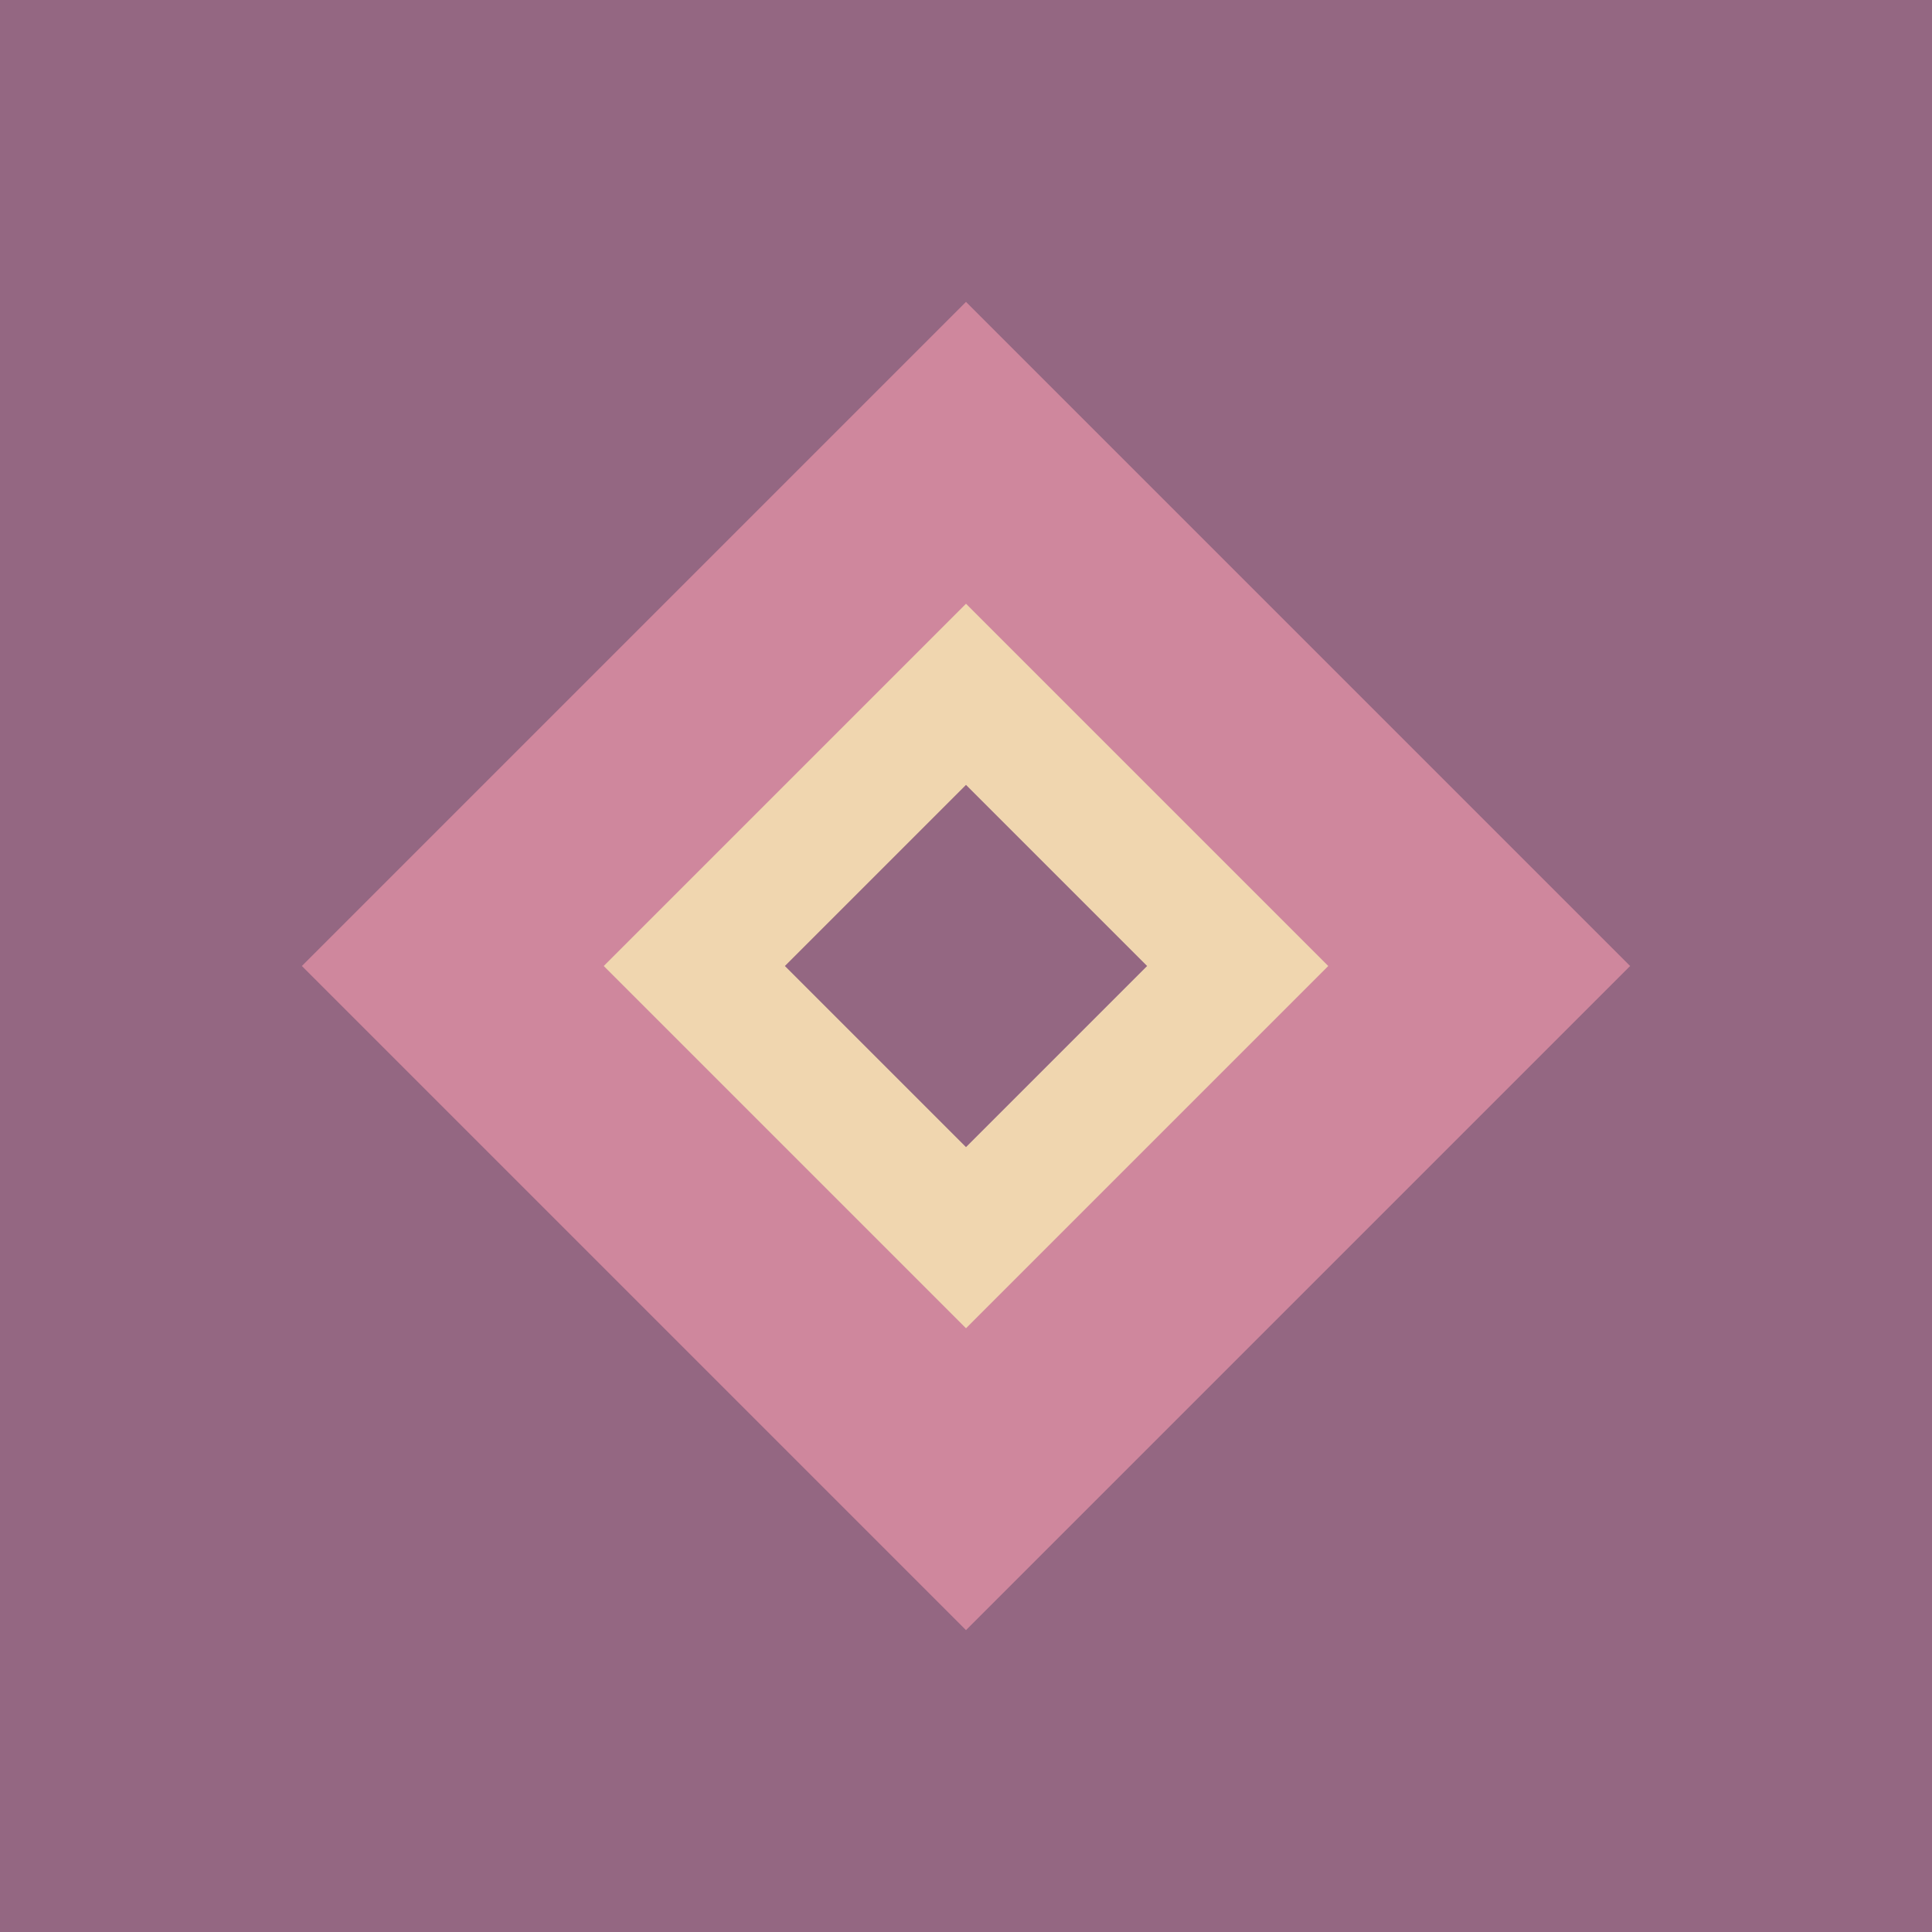
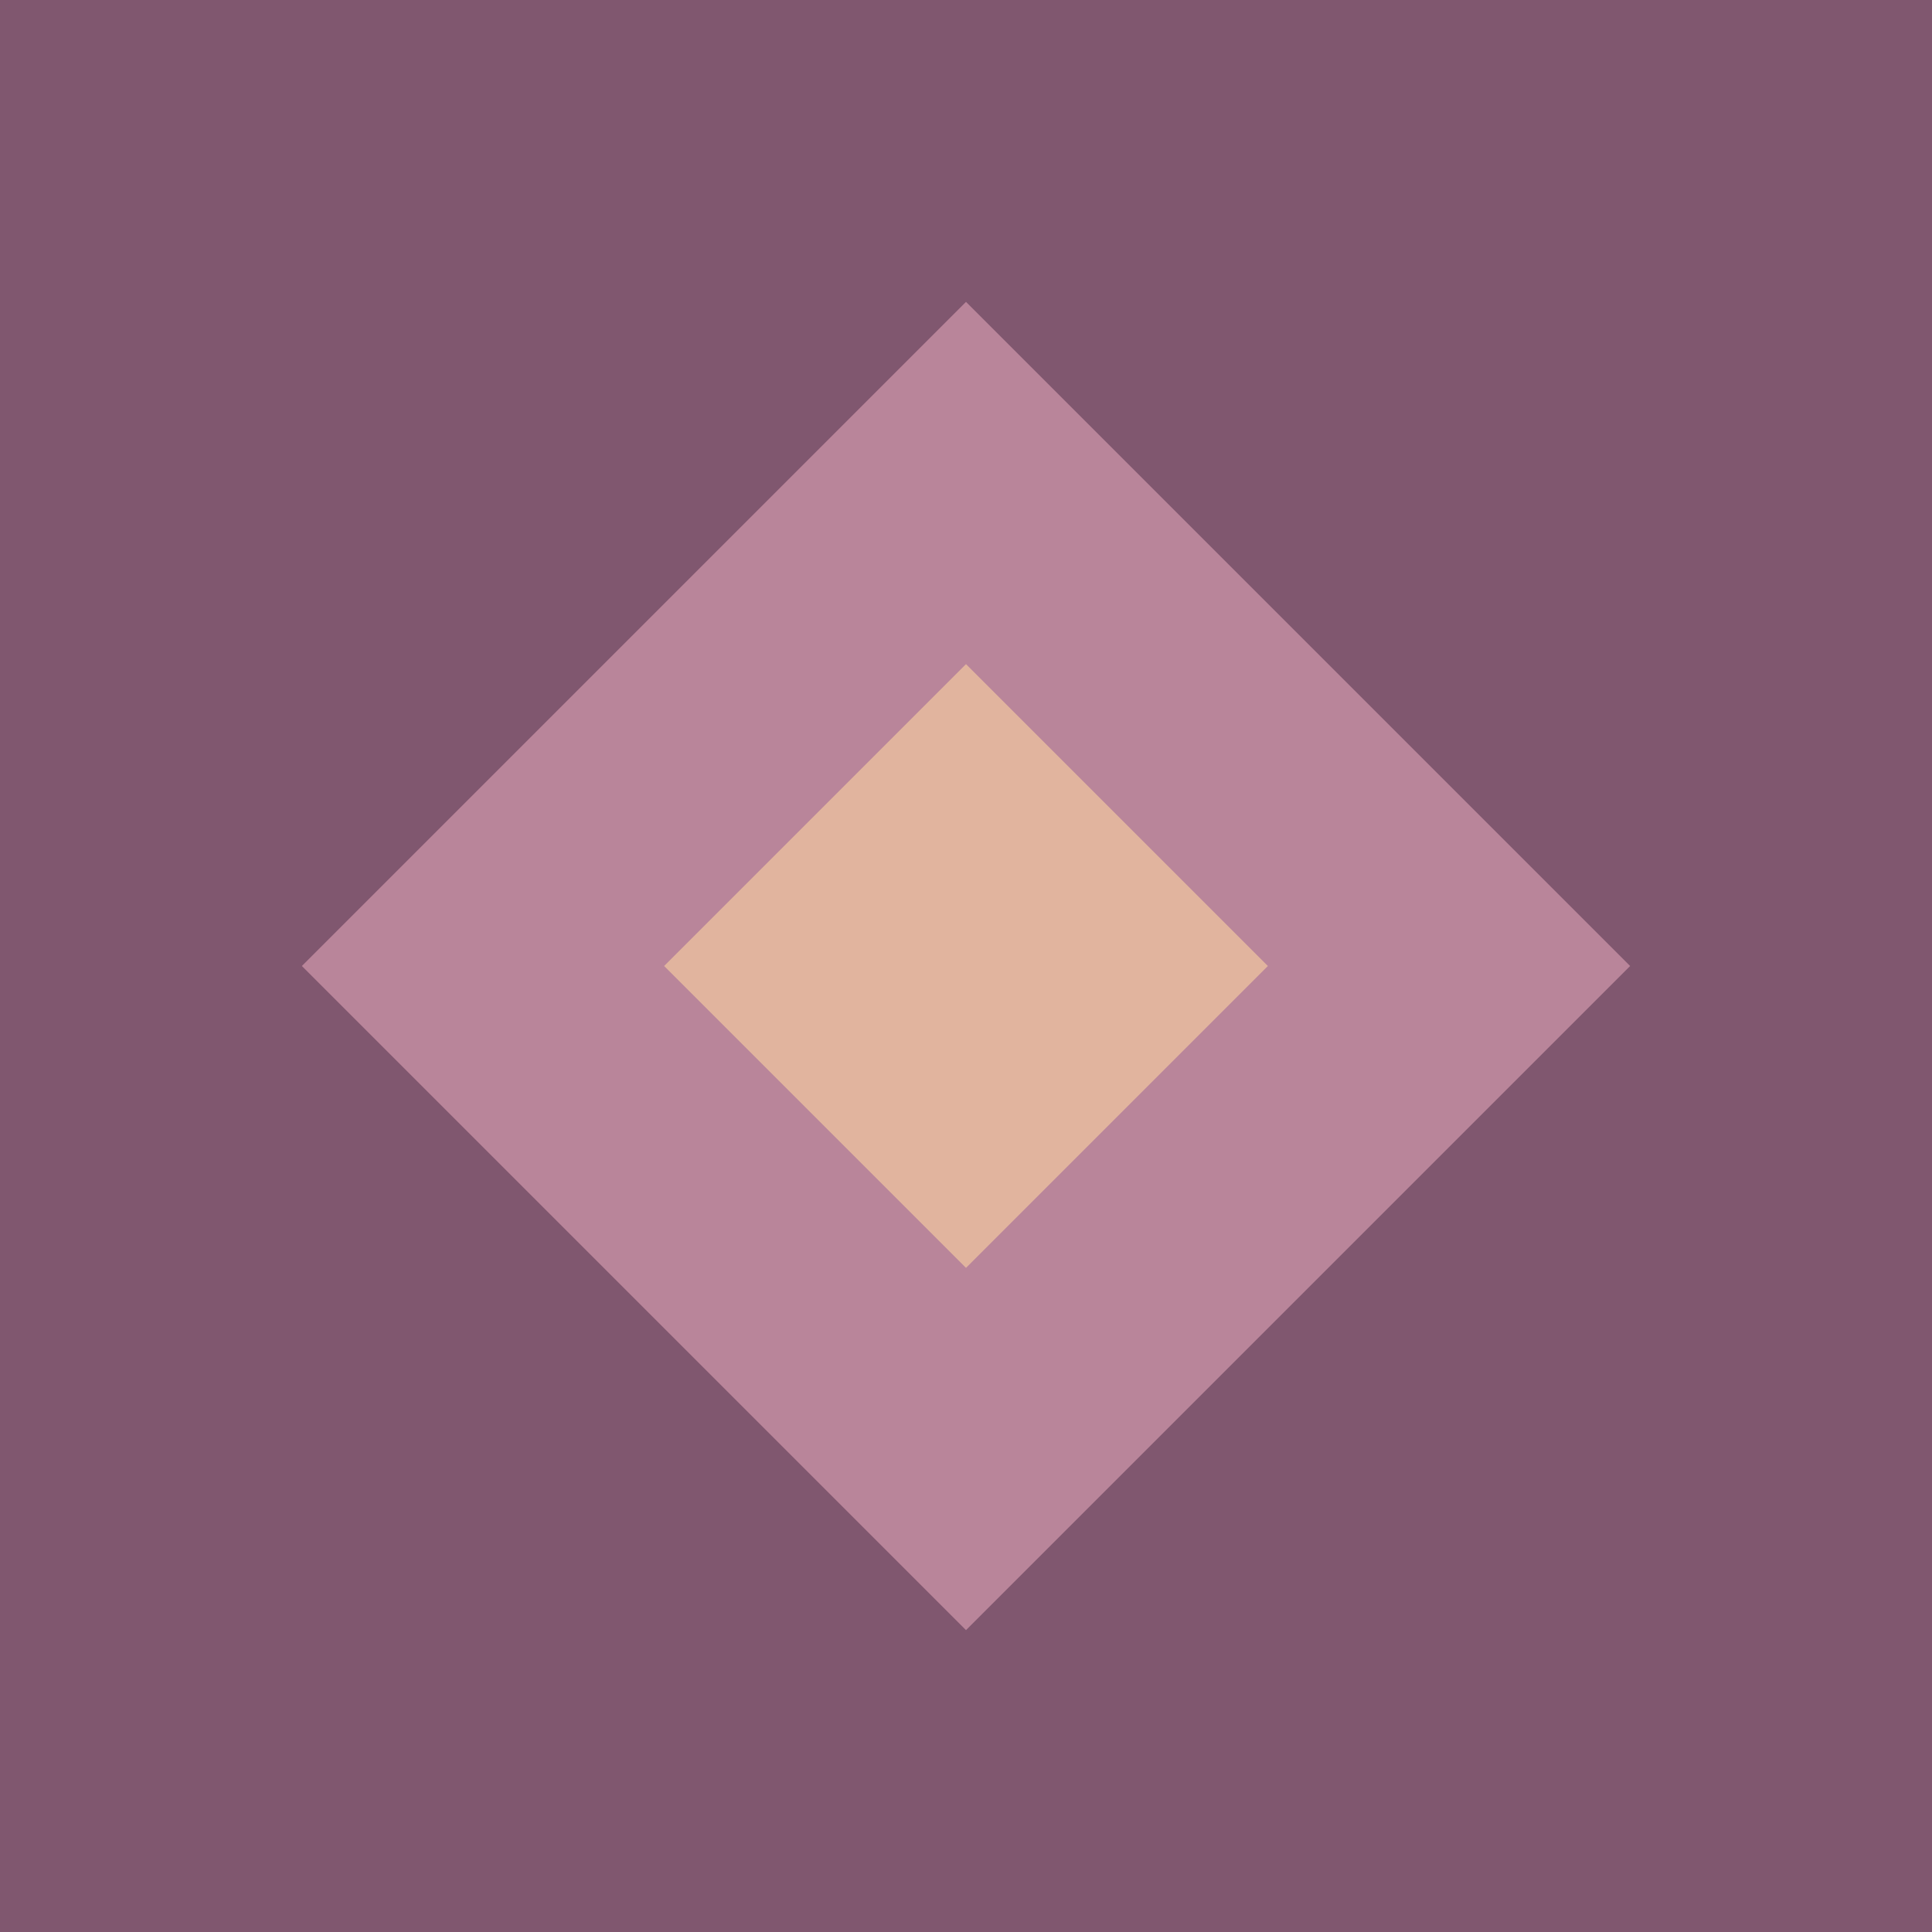
<svg xmlns="http://www.w3.org/2000/svg" viewBox="0 0 32 32">
-   <rect width="32" height="32" fill="#946782" />
-   <path d="M16 5 27 16 16 27 5 16Z" fill="#cf879d" />
-   <path d="m16 10 6 6-6 6-6-6Z" fill="#f0d6af" />
-   <path d="m16 13 3 3-3 3-3-3Z" fill="#946782" />
+   <rect width="32" height="32" fill="#80576f" />
+   <path d="M16 5 27 16 16 27 5 16Z" fill="#b9859a" />
+   <path d="m16 11 5 5-5 5-5-5Z" fill="#e1b49e" />
</svg>
